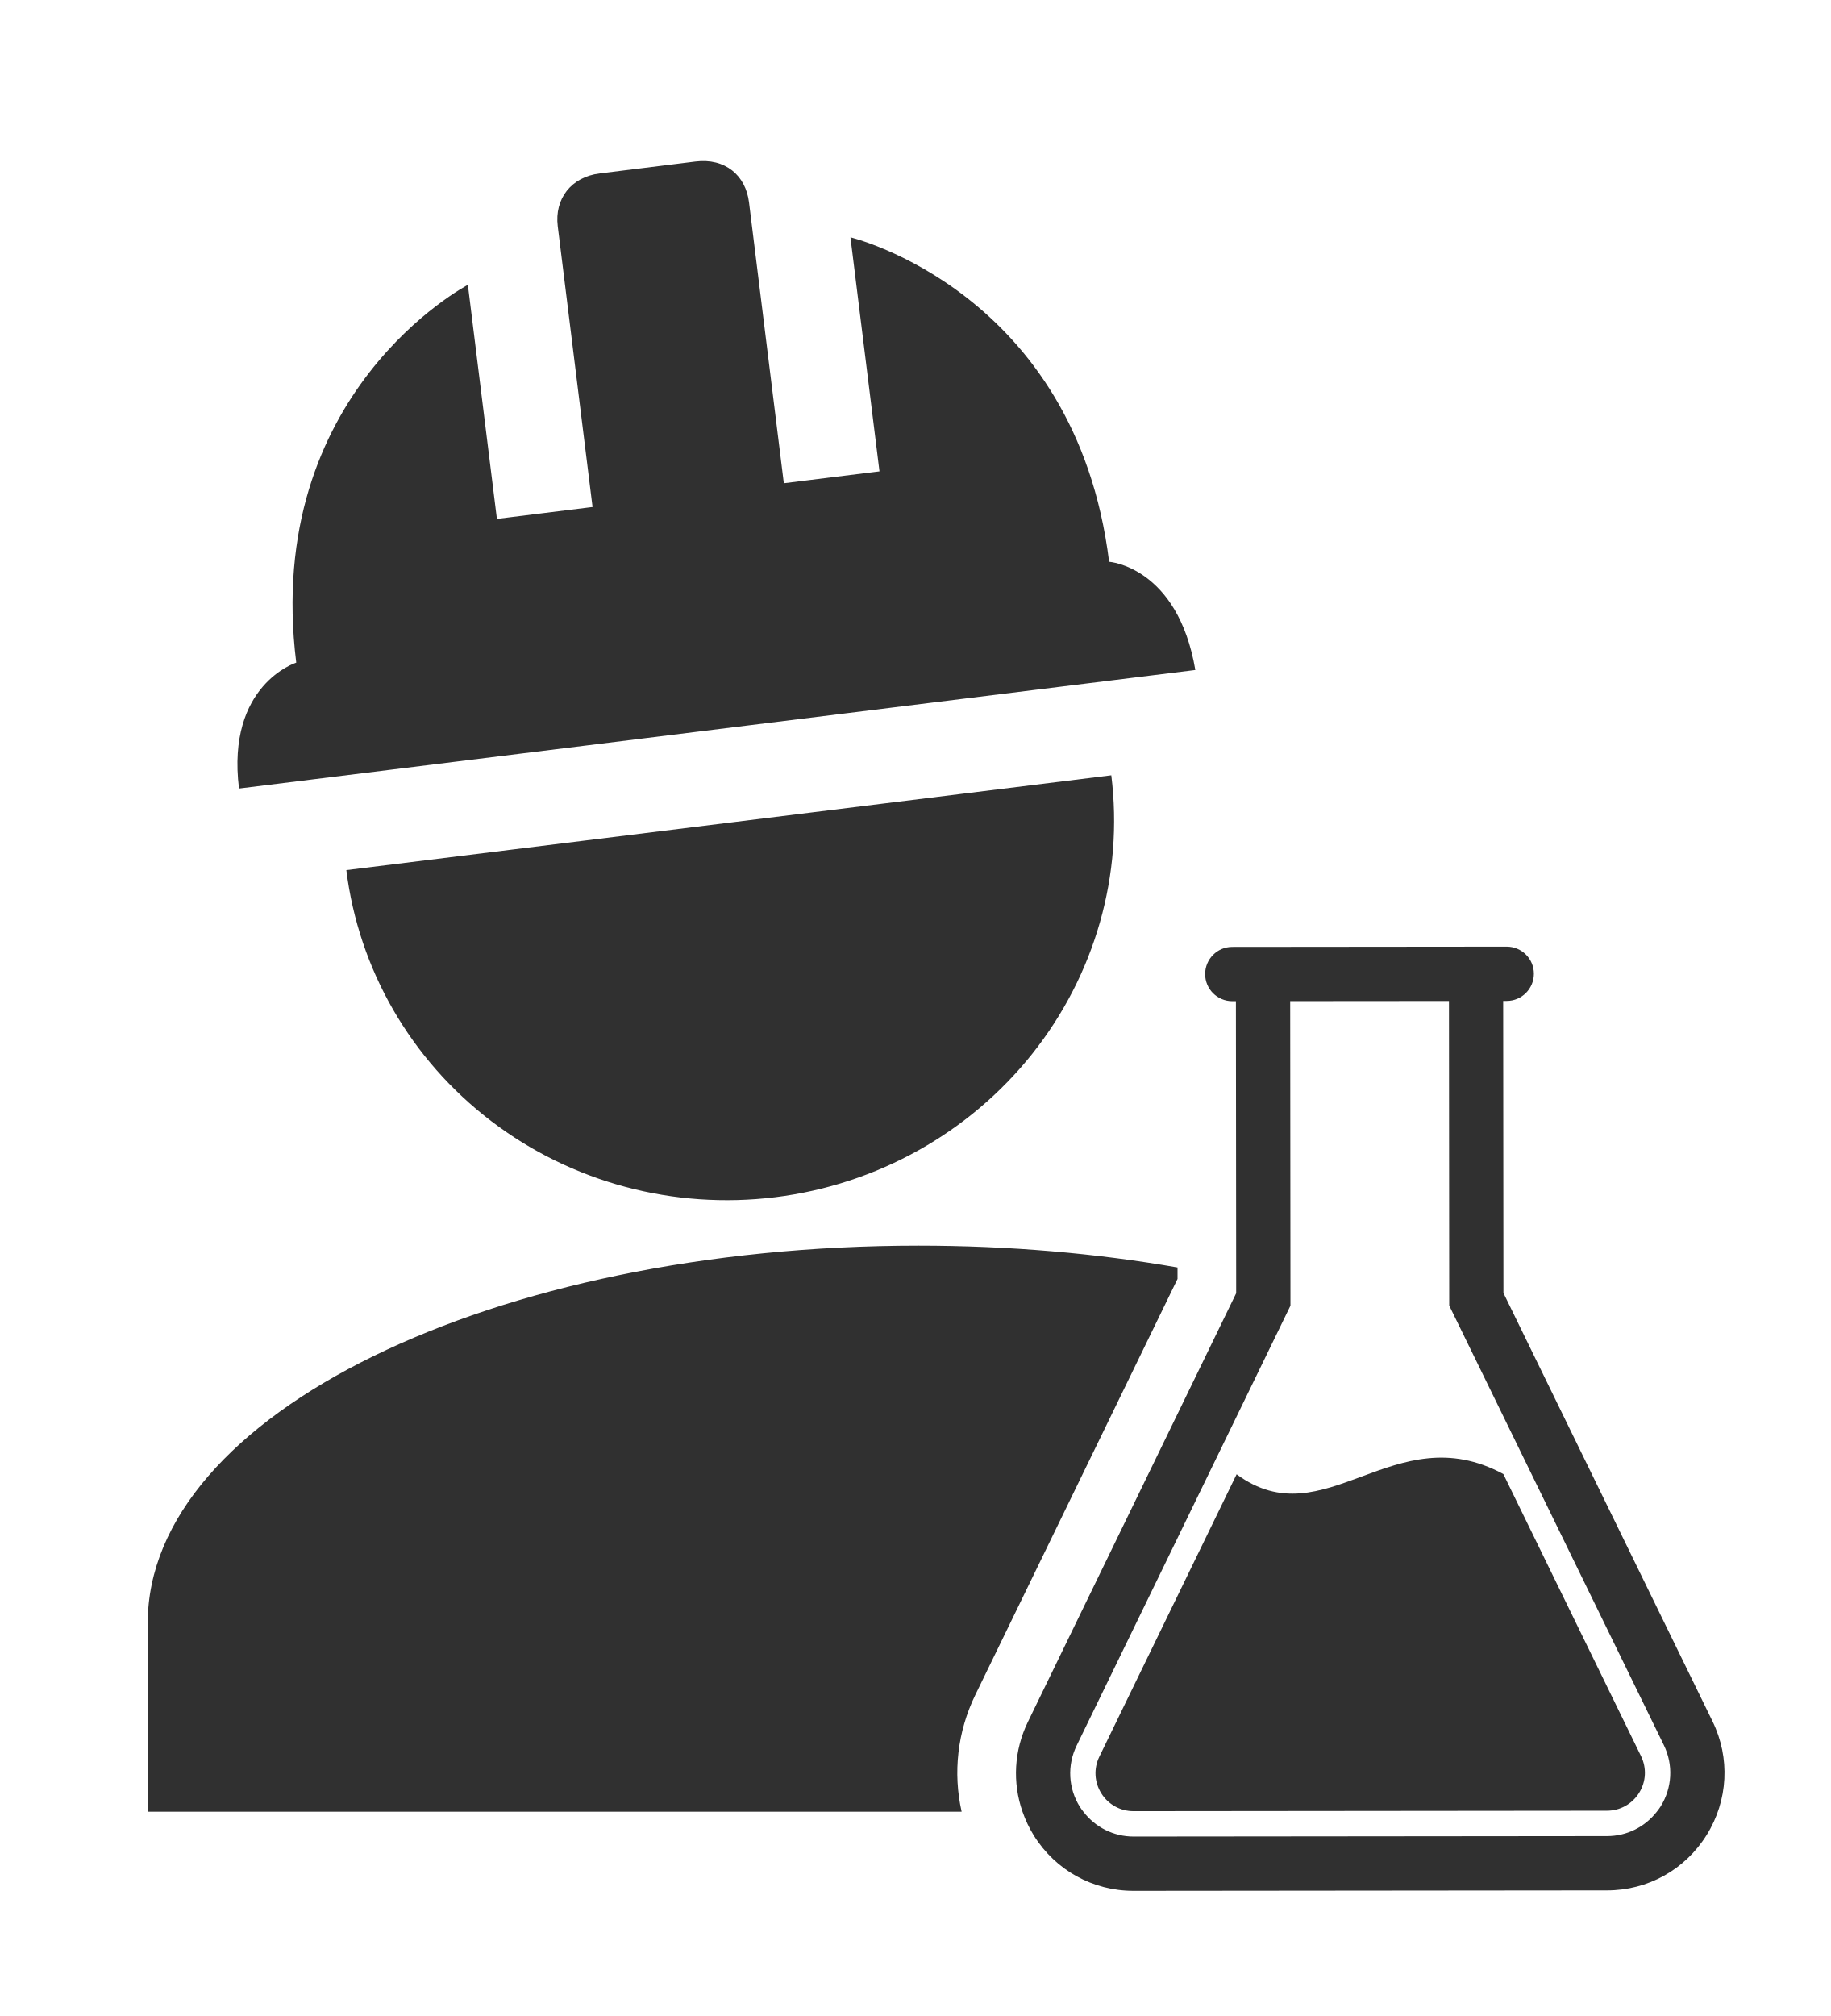
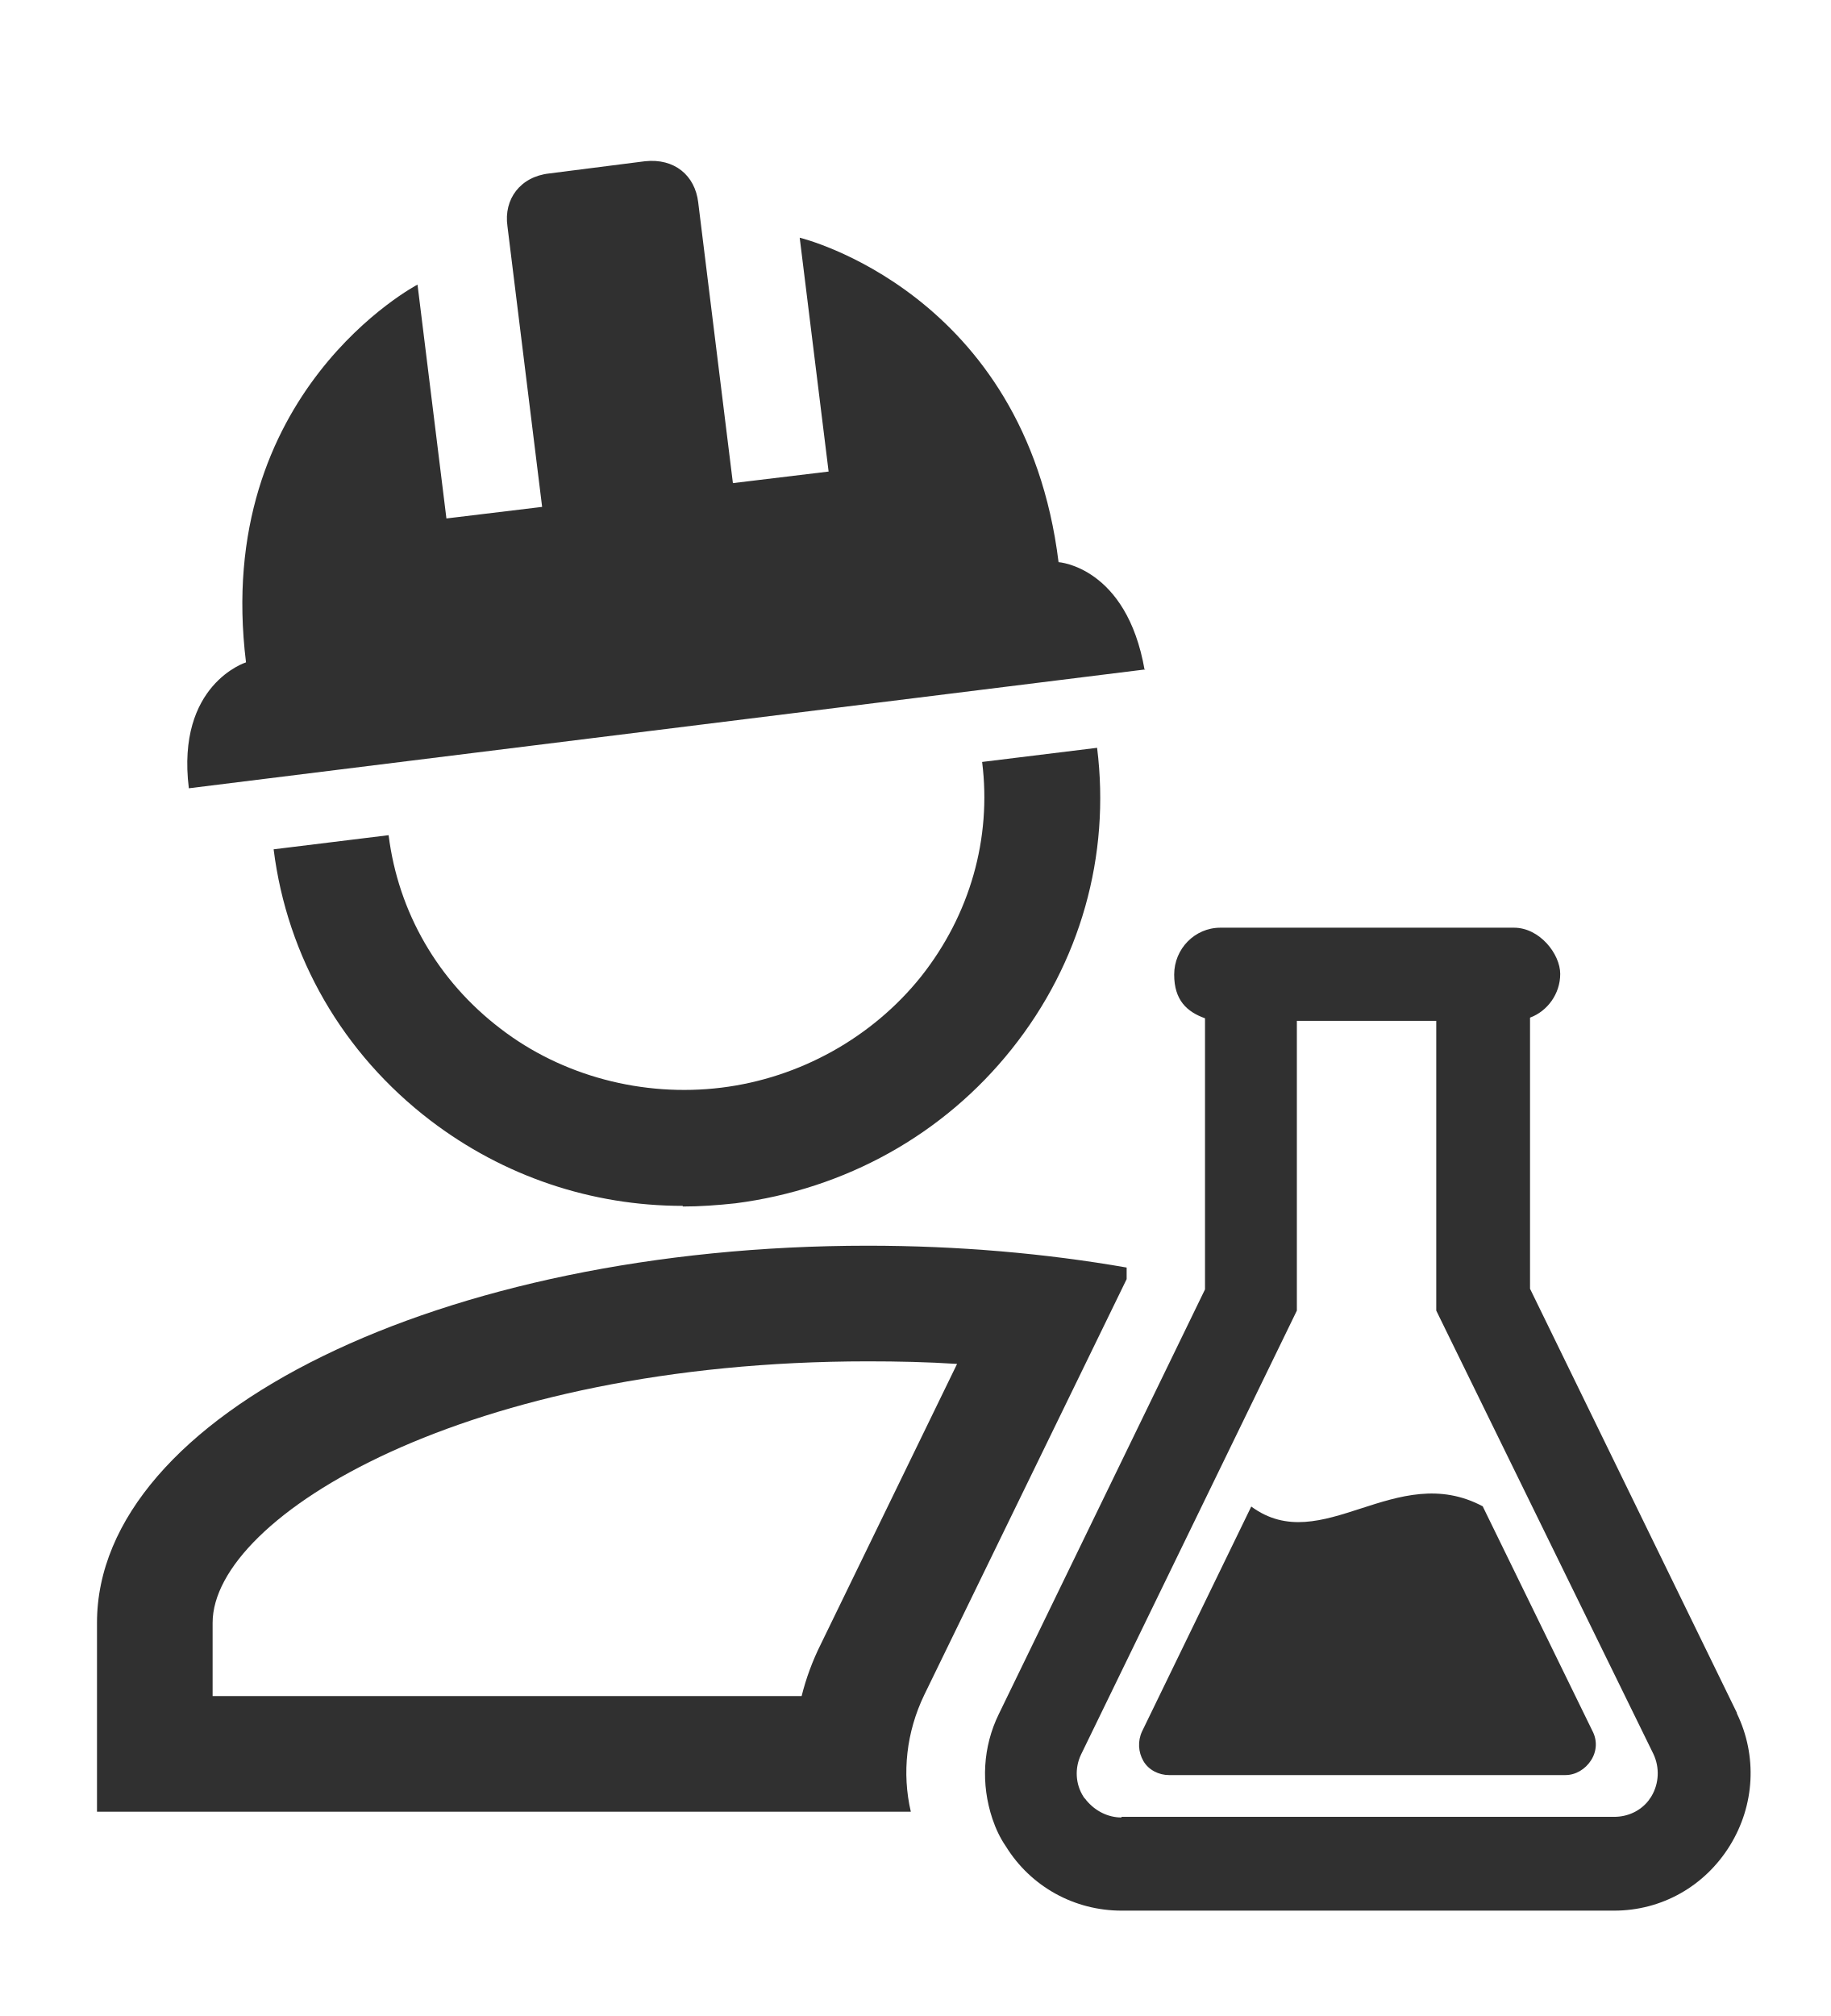
<svg xmlns="http://www.w3.org/2000/svg" id="Layer_1" version="1.1" viewBox="0 0 285 313.8">
  <defs>
    <style>
      .st0 {
        fill: #303030;
      }
    </style>
  </defs>
-   <path class="st0" d="M183.32,199.04v-1.75c-12.6-2.2-26.18-3.4-40.32-3.4-66.3,0-120,26.28-120,58.74v29.37h126.71c-1.36-6.04-.67-12.43,2.14-18.2l31.48-64.75Z" />
-   <path class="st0" d="M186.09,104.27c-2.75-16.08-13.42-16.83-13.42-16.83-5.22-42.11-40.27-50.5-40.27-50.5l4.52,36.43-14.89,1.85-5.42-43.72c-.52-4.23-3.73-6.94-8.35-6.36l-14.89,1.85c-4.47.55-7.06,3.98-6.54,8.21l5.42,43.72-14.89,1.85-4.52-36.43s-31.94,16.68-26.72,58.8c0,0-10.91,3.42-8.91,19.6l148.86-18.45Z" />
-   <path class="st0" d="M76.47,174.5c12.52,9.55,28.43,13.81,44.22,11.85,15.79-1.96,30.18-9.98,39.99-22.29,9.81-12.32,14.25-27.92,12.33-43.38l-119.09,14.76c1.92,15.46,10.03,29.51,22.55,39.06Z" />
-   <path class="st0" d="M234.04,229.44c-17.01-9.18-27.79,10.15-41.52.04l-21.37,43.95c-.9,1.84-.78,3.98.31,5.72,1.09,1.74,2.96,2.77,5.01,2.77l73.7-.07c2.05,0,3.92-1.04,5.01-2.78,1.09-1.74,1.2-3.88.3-5.72l-21.44-43.92Z" />
-   <path class="st0" d="M266.61,267.93l-3.61-7.39-19.56-40.06-9.38-19.22-.04-45.46h.56c2.33,0,4.22-1.9,4.22-4.23,0-2.33-1.89-4.22-4.23-4.22l-42.73.04c-2.33,0-4.22,1.9-4.22,4.23,0,2.33,1.89,4.22,4.23,4.22h.56s.04,43.26.04,43.26v2.2s-32.43,66.73-32.43,66.73c-2.16,4.45-2.42,9.44-.83,13.98.45,1.29,1.04,2.54,1.78,3.73,3.37,5.38,9.17,8.59,15.52,8.58l73.7-.07c6.35,0,12.14-3.22,15.5-8.61,3.36-5.39,3.7-12.01.92-17.71ZM250.18,285.8l-73.7.07c-3.11,0-5.96-1.44-7.82-3.87-.19-.24-.37-.49-.54-.75-1.81-2.89-2-6.46-.51-9.53l33.29-68.48v-2.07s-.04-45.34-.04-45.34l24.72-.02.04,47.41,4.37,8.94,29.04,59.47c1.5,3.07,1.31,6.64-.49,9.54-.18.29-.39.56-.6.83-1.86,2.39-4.68,3.8-7.75,3.8Z" />
+   <path class="st0" d="M135.1,211.9c4.7,0,9.3.1,13.9.4l-21.2,43.6c-1.3,2.6-2.3,5.3-3,8.1H33.1v-11.4c0-16.6,39.7-40.7,102-40.7M135.1,193.9c-66.3,0-120,26.3-120,58.7v29.4h126.7c-1.4-6-.7-12.4,2.1-18.2l31.5-64.7h0v-1.8c-12.6-2.2-26.2-3.4-40.3-3.4h0Z" />
+   <path class="st0" d="M178.2,104.3c-2.8-16.1-13.4-16.8-13.4-16.8-5.2-42.1-40.3-50.5-40.3-50.5l4.5,36.4-14.9,1.8-5.4-43.7c-.5-4.2-3.7-6.9-8.3-6.4l-14.9,1.9c-4.5.5-7.1,4-6.5,8.2l5.4,43.7-14.9,1.8-4.5-36.4s-31.9,16.7-26.7,58.8c0,0-10.9,3.4-8.9,19.6l148.9-18.5h0Z" />
+   <path class="st0" d="M106.3,187.7c-14.2,0-27.9-4.6-39.3-13.3-13.6-10.4-22.3-25.4-24.4-42.2l17.9-2.2c1.5,12,7.7,22.7,17.4,30.1,9.6,7.4,22.2,10.7,34.4,9.2,12.2-1.5,23.5-7.8,31.1-17.3,7.6-9.6,11-21.5,9.5-33.4l17.9-2.2c2.1,16.8-2.6,33.5-13.3,46.9-10.6,13.3-25.9,21.8-43,24-2.8.3-5.5.5-8.2.5Z" />
+   <path class="st0" d="M230.9,234.5c-13.6-7.3-25.1,8.1-36.1,0l-17,35c-.7,1.5-.6,3.2.2,4.6s2.4,2.2,4,2.2h61.7c1.6,0,3.1-.9,4-2.3.9-1.4,1-3.1.2-4.6l-17.1-35h0Z" />
+   <path class="st0" d="M270.4,266.6l-32.2-66v-42.2c2.7-1,4.7-3.7,4.7-6.8s-3.2-7.2-7.2-7.2h-45.7c-4,0-7.2,3.3-7.2,7.3s2,5.8,4.8,6.8v42.2s-32.1,66.1-32.1,66.1c-2.5,5.1-2.8,10.9-1,16.3.5,1.5,1.2,3,2.1,4.3,3.9,6.3,10.7,10,18,10h76.7c7.4,0,14.1-3.8,18-10.1,3.9-6.3,4.3-14,1.1-20.6ZM174.6,282.9c-2.1,0-4.1-1-5.5-2.7-.1-.2-.3-.3-.4-.5-1.3-2-1.4-4.5-.4-6.6l33.6-69.1v-45.1s21.7,0,21.7,0v45.1s33.8,69,33.8,69c1,2.1.9,4.6-.3,6.6-.1.2-.3.4-.4.6-1.3,1.7-3.3,2.6-5.4,2.6h-76.7ZM251.3,285.8h0s0,0,0,0h0Z" />
</svg>
